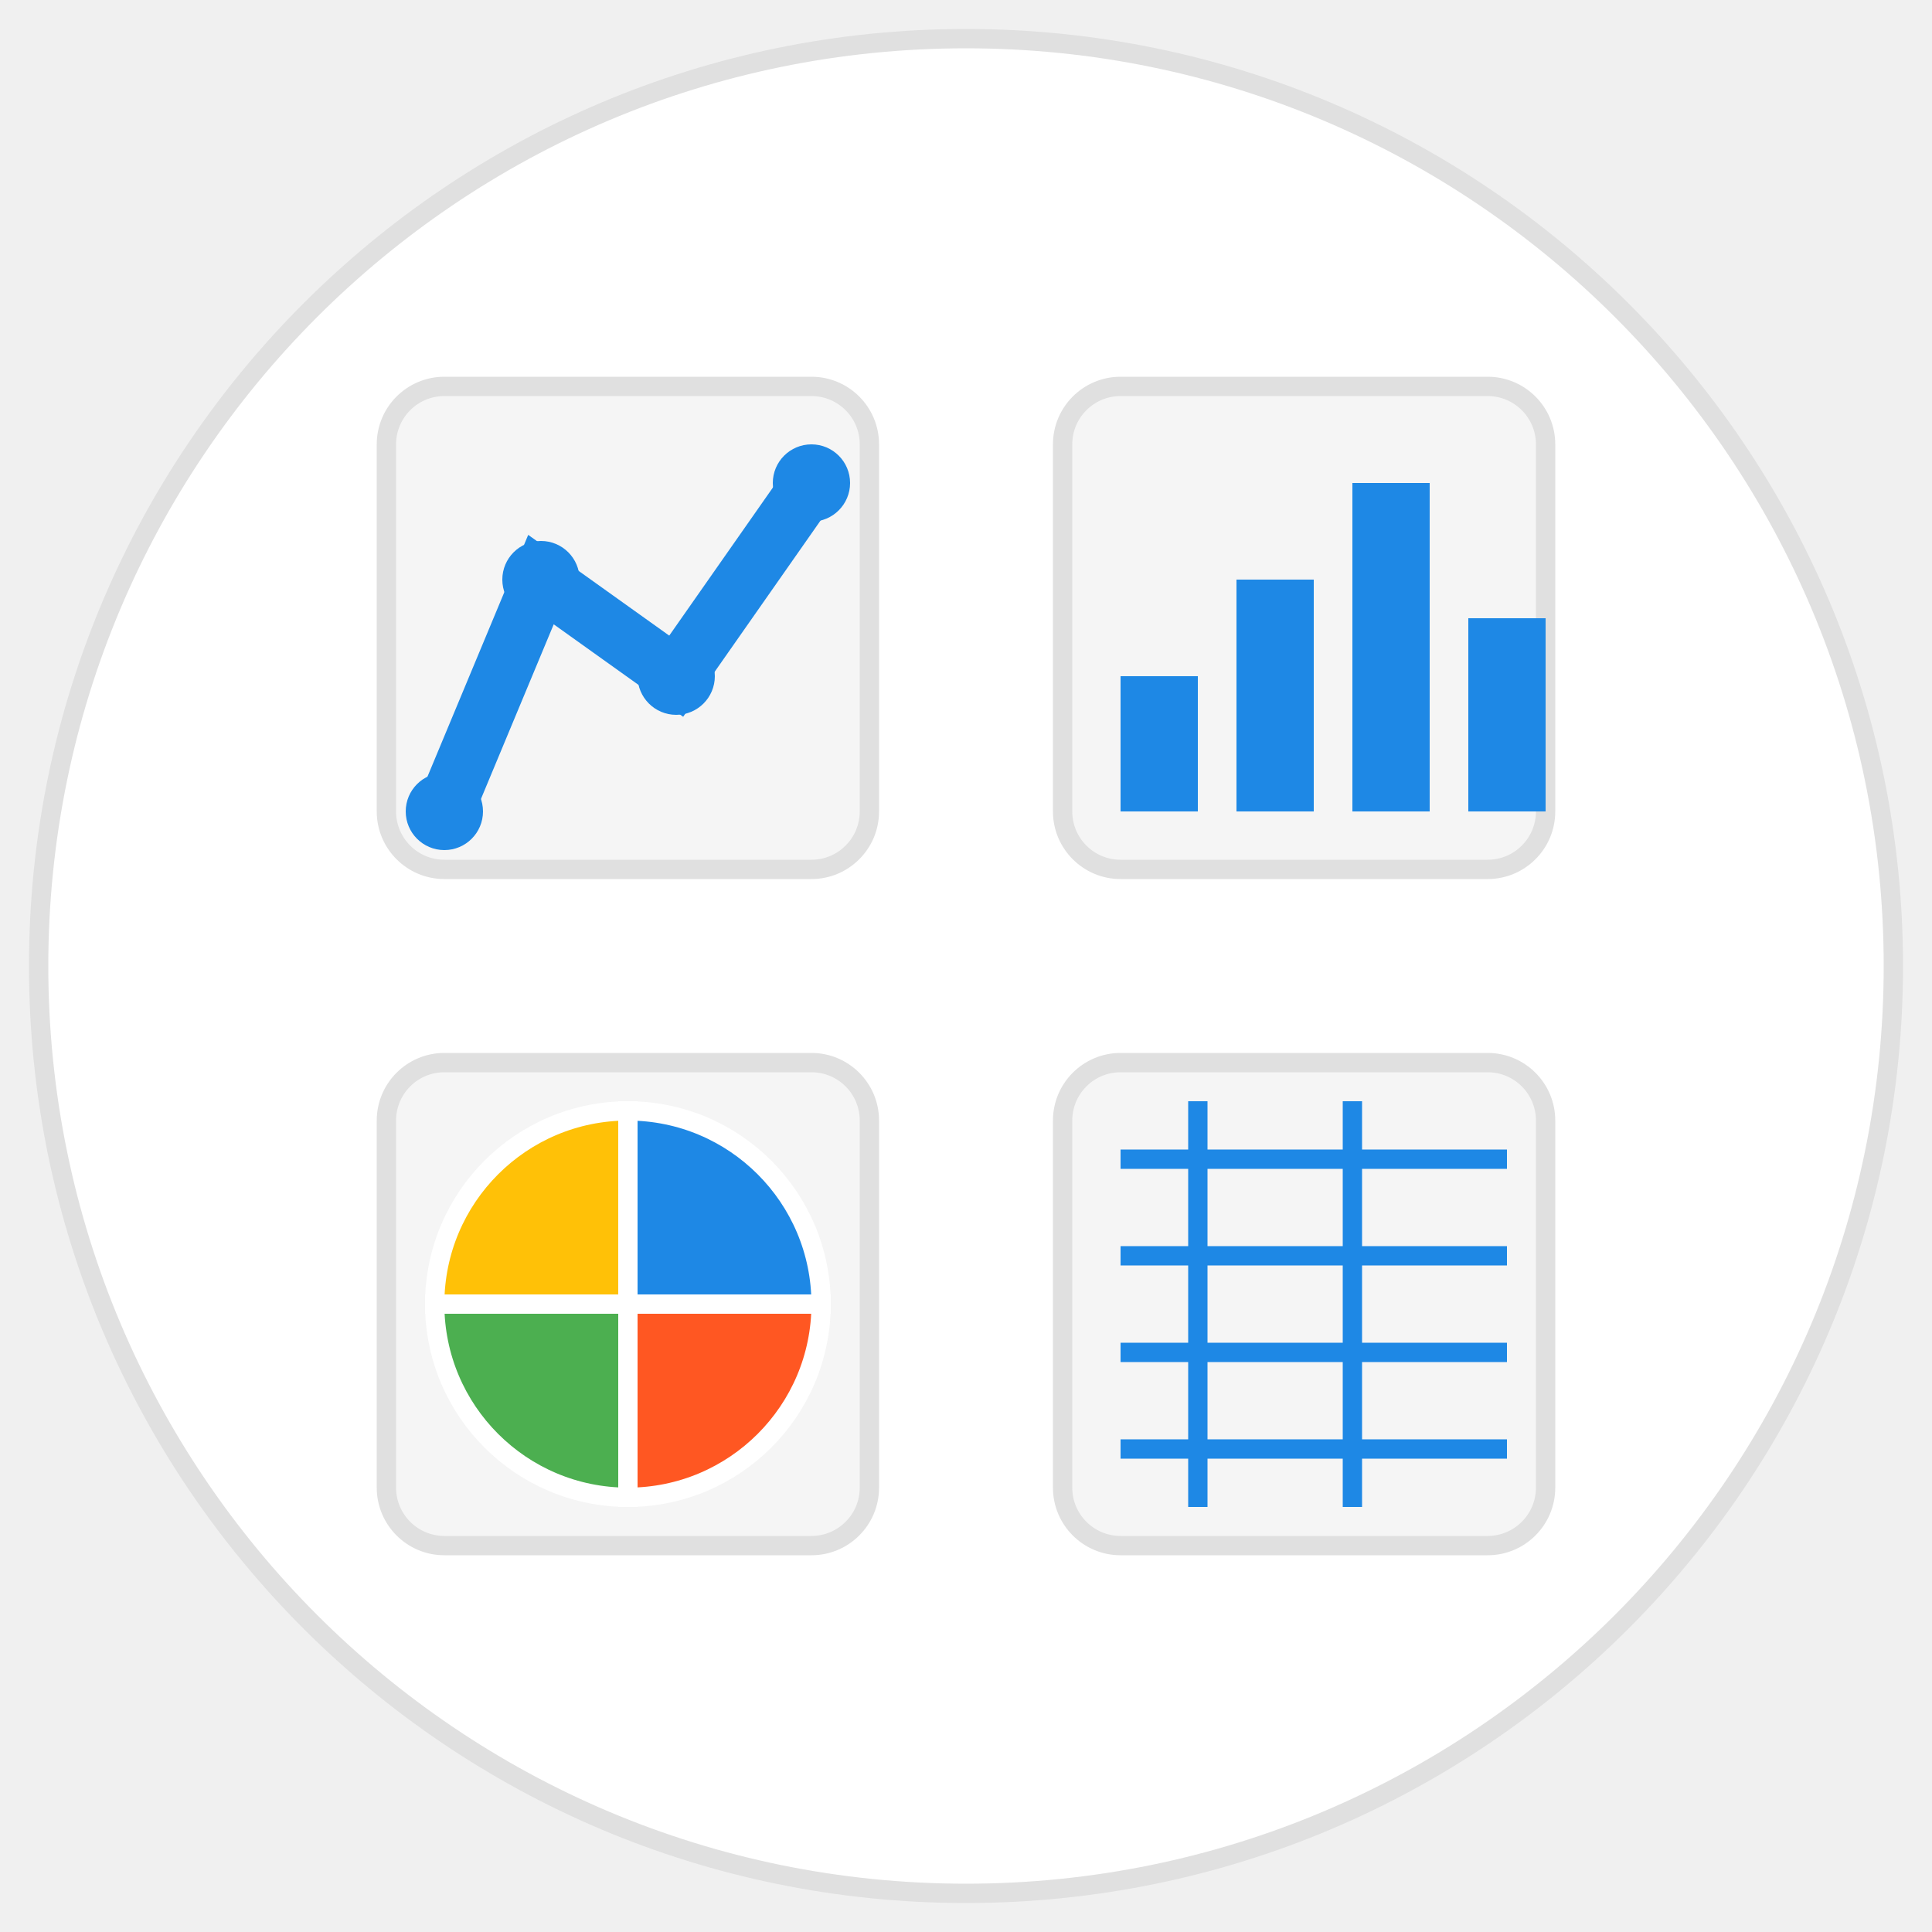
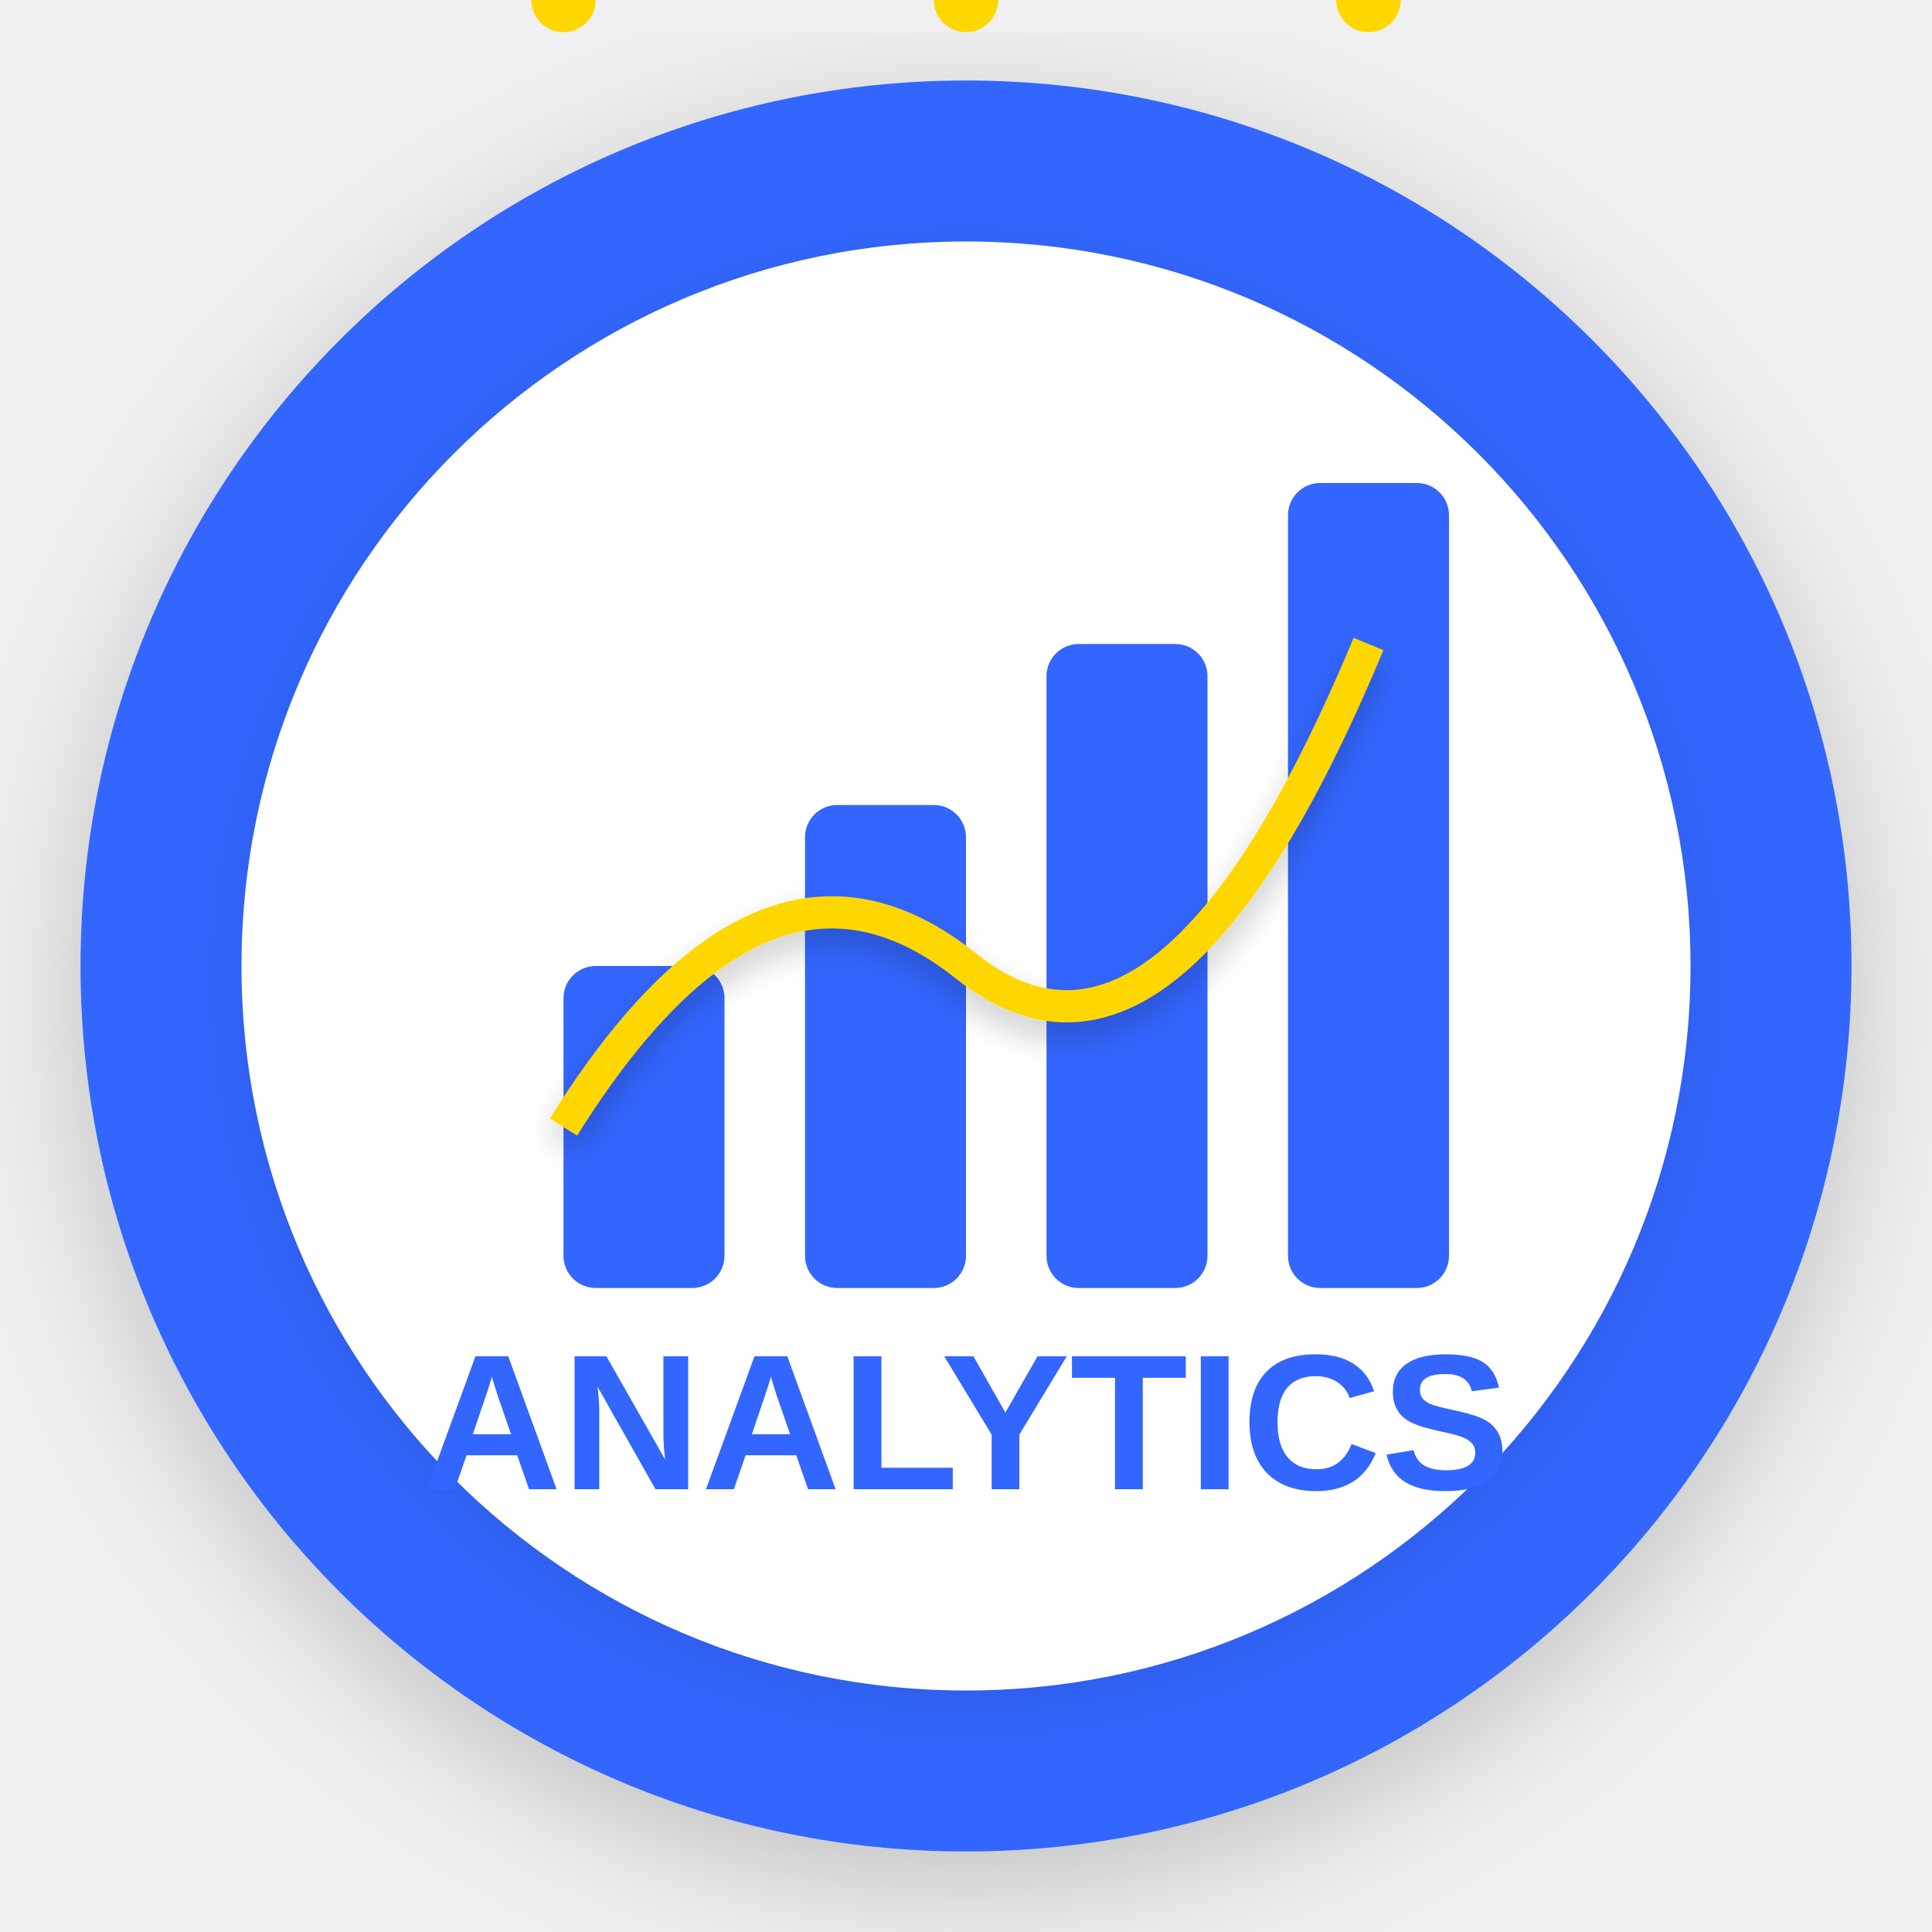
- <svg xmlns="http://www.w3.org/2000/svg" width="100" height="100" viewBox="0 0 100 100">
-   <style>
-     .graph-line {
-       stroke: #1E88E5;
-       stroke-width: 3;
-       fill: none;
-     }
-     .graph-point {
-       fill: #1E88E5;
-     }
-     .graph-bar {
-       fill: #1E88E5;
-     }
-     .graph-background {
-       fill: #F5F5F5;
-       stroke: #E0E0E0;
-       stroke-width: 1;
-     }
-     .graph-pie {
-       stroke: #FFFFFF;
-       stroke-width: 1;
-     }
-   </style>
-   <circle cx="50" cy="50" r="48" fill="#FFFFFF" stroke="#E0E0E0" stroke-width="1" />
-   <g transform="translate(20, 20)">
-     <rect class="graph-background" x="0" y="0" width="25" height="25" rx="3" />
-     <polyline class="graph-line" points="3,22 8,10 15,15 22,5" />
-     <circle class="graph-point" cx="3" cy="22" r="2" />
-     <circle class="graph-point" cx="8" cy="10" r="2" />
-     <circle class="graph-point" cx="15" cy="15" r="2" />
-     <circle class="graph-point" cx="22" cy="5" r="2" />
-     <rect class="graph-background" x="35" y="0" width="25" height="25" rx="3" />
-     <rect class="graph-bar" x="38" y="15" width="4" height="7" />
-     <rect class="graph-bar" x="44" y="10" width="4" height="12" />
-     <rect class="graph-bar" x="50" y="5" width="4" height="17" />
-     <rect class="graph-bar" x="56" y="12" width="4" height="10" />
-     <rect class="graph-background" x="0" y="35" width="25" height="25" rx="3" />
-     <path class="graph-pie" d="M12.5,47.5 L12.5,37.5 A10,10 0 0,1 22.5,47.5 z" fill="#1E88E5" />
-     <path class="graph-pie" d="M12.5,47.5 L22.5,47.5 A10,10 0 0,1 12.5,57.5 z" fill="#FF5722" />
-     <path class="graph-pie" d="M12.5,47.5 L12.5,57.5 A10,10 0 0,1 2.5,47.5 z" fill="#4CAF50" />
-     <path class="graph-pie" d="M12.5,47.5 L2.5,47.5 A10,10 0 0,1 12.5,37.5 z" fill="#FFC107" />
-     <rect class="graph-background" x="35" y="35" width="25" height="25" rx="3" />
-     <line x1="38" y1="40" x2="58" y2="40" stroke="#1E88E5" stroke-width="1" />
-     <line x1="38" y1="45" x2="58" y2="45" stroke="#1E88E5" stroke-width="1" />
-     <line x1="38" y1="50" x2="58" y2="50" stroke="#1E88E5" stroke-width="1" />
-     <line x1="38" y1="55" x2="58" y2="55" stroke="#1E88E5" stroke-width="1" />
-     <line x1="42" y1="37" x2="42" y2="58" stroke="#1E88E5" stroke-width="1" />
-     <line x1="50" y1="37" x2="50" y2="58" stroke="#1E88E5" stroke-width="1" />
-   </g>
+ <svg xmlns="http://www.w3.org/2000/svg" width="240" height="240" viewBox="0 0 240 240" fill="none">
+   <circle cx="120" cy="120" r="110" fill="#3366FF" filter="drop-shadow(0px 4px 8px rgba(0, 0, 0, 0.2))" />
+   <circle cx="120" cy="120" r="90" fill="#FFFFFF" filter="drop-shadow(0px 2px 4px rgba(0, 0, 0, 0.1))" />
+   <rect x="70" y="120" width="20" height="40" fill="#3366FF" rx="4" />
+   <rect x="100" y="100" width="20" height="60" fill="#3366FF" rx="4" />
+   <rect x="130" y="80" width="20" height="80" fill="#3366FF" rx="4" />
+   <rect x="160" y="60" width="20" height="100" fill="#3366FF" rx="4" />
+   <path d="M70 140 Q 95 100 120 120 Q 145 140 170 80" stroke="#FFD700" stroke-width="4" fill="none" filter="drop-shadow(0px 2px 2px rgba(0, 0, 0, 0.2))" />
+   <text x="120" y="185" font-family="Arial, sans-serif" font-size="24" font-weight="bold" text-anchor="middle" fill="#3366FF">ANALYTICS</text>
+   <circle cx="70" y="140" r="4" fill="#FFD700" />
+   <circle cx="120" y="120" r="4" fill="#FFD700" />
+   <circle cx="170" y="80" r="4" fill="#FFD700" />
</svg>
